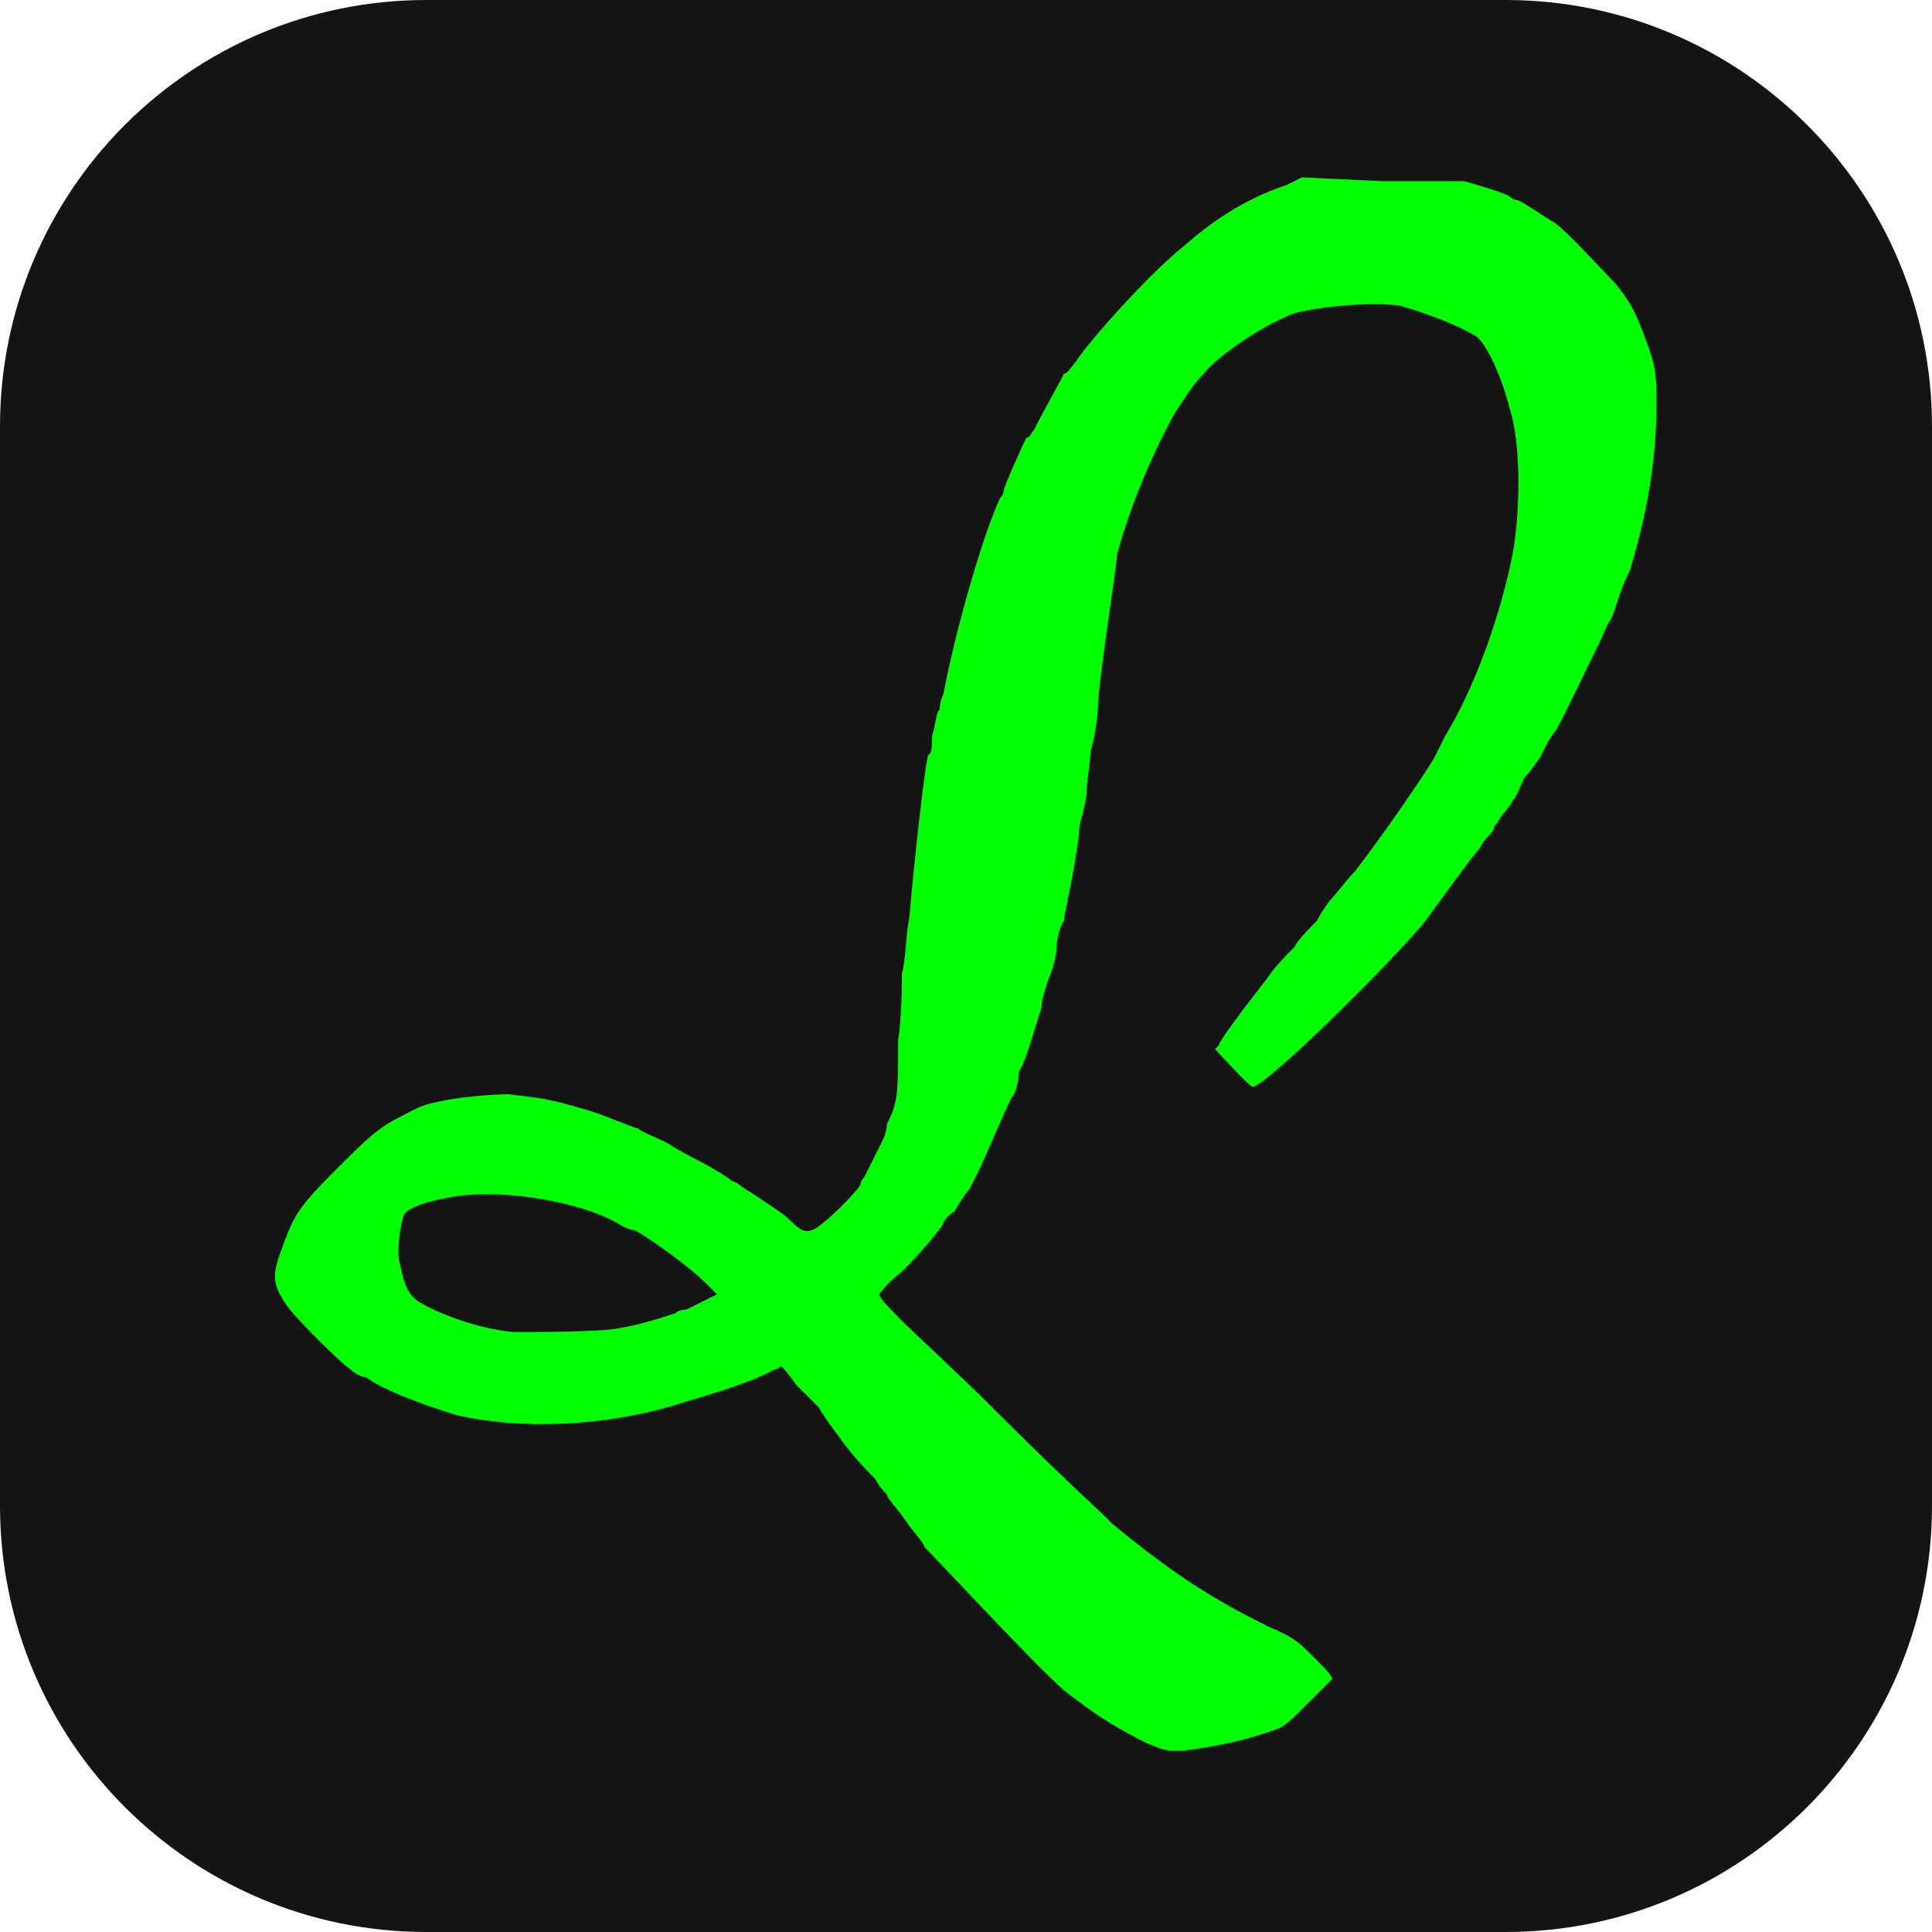
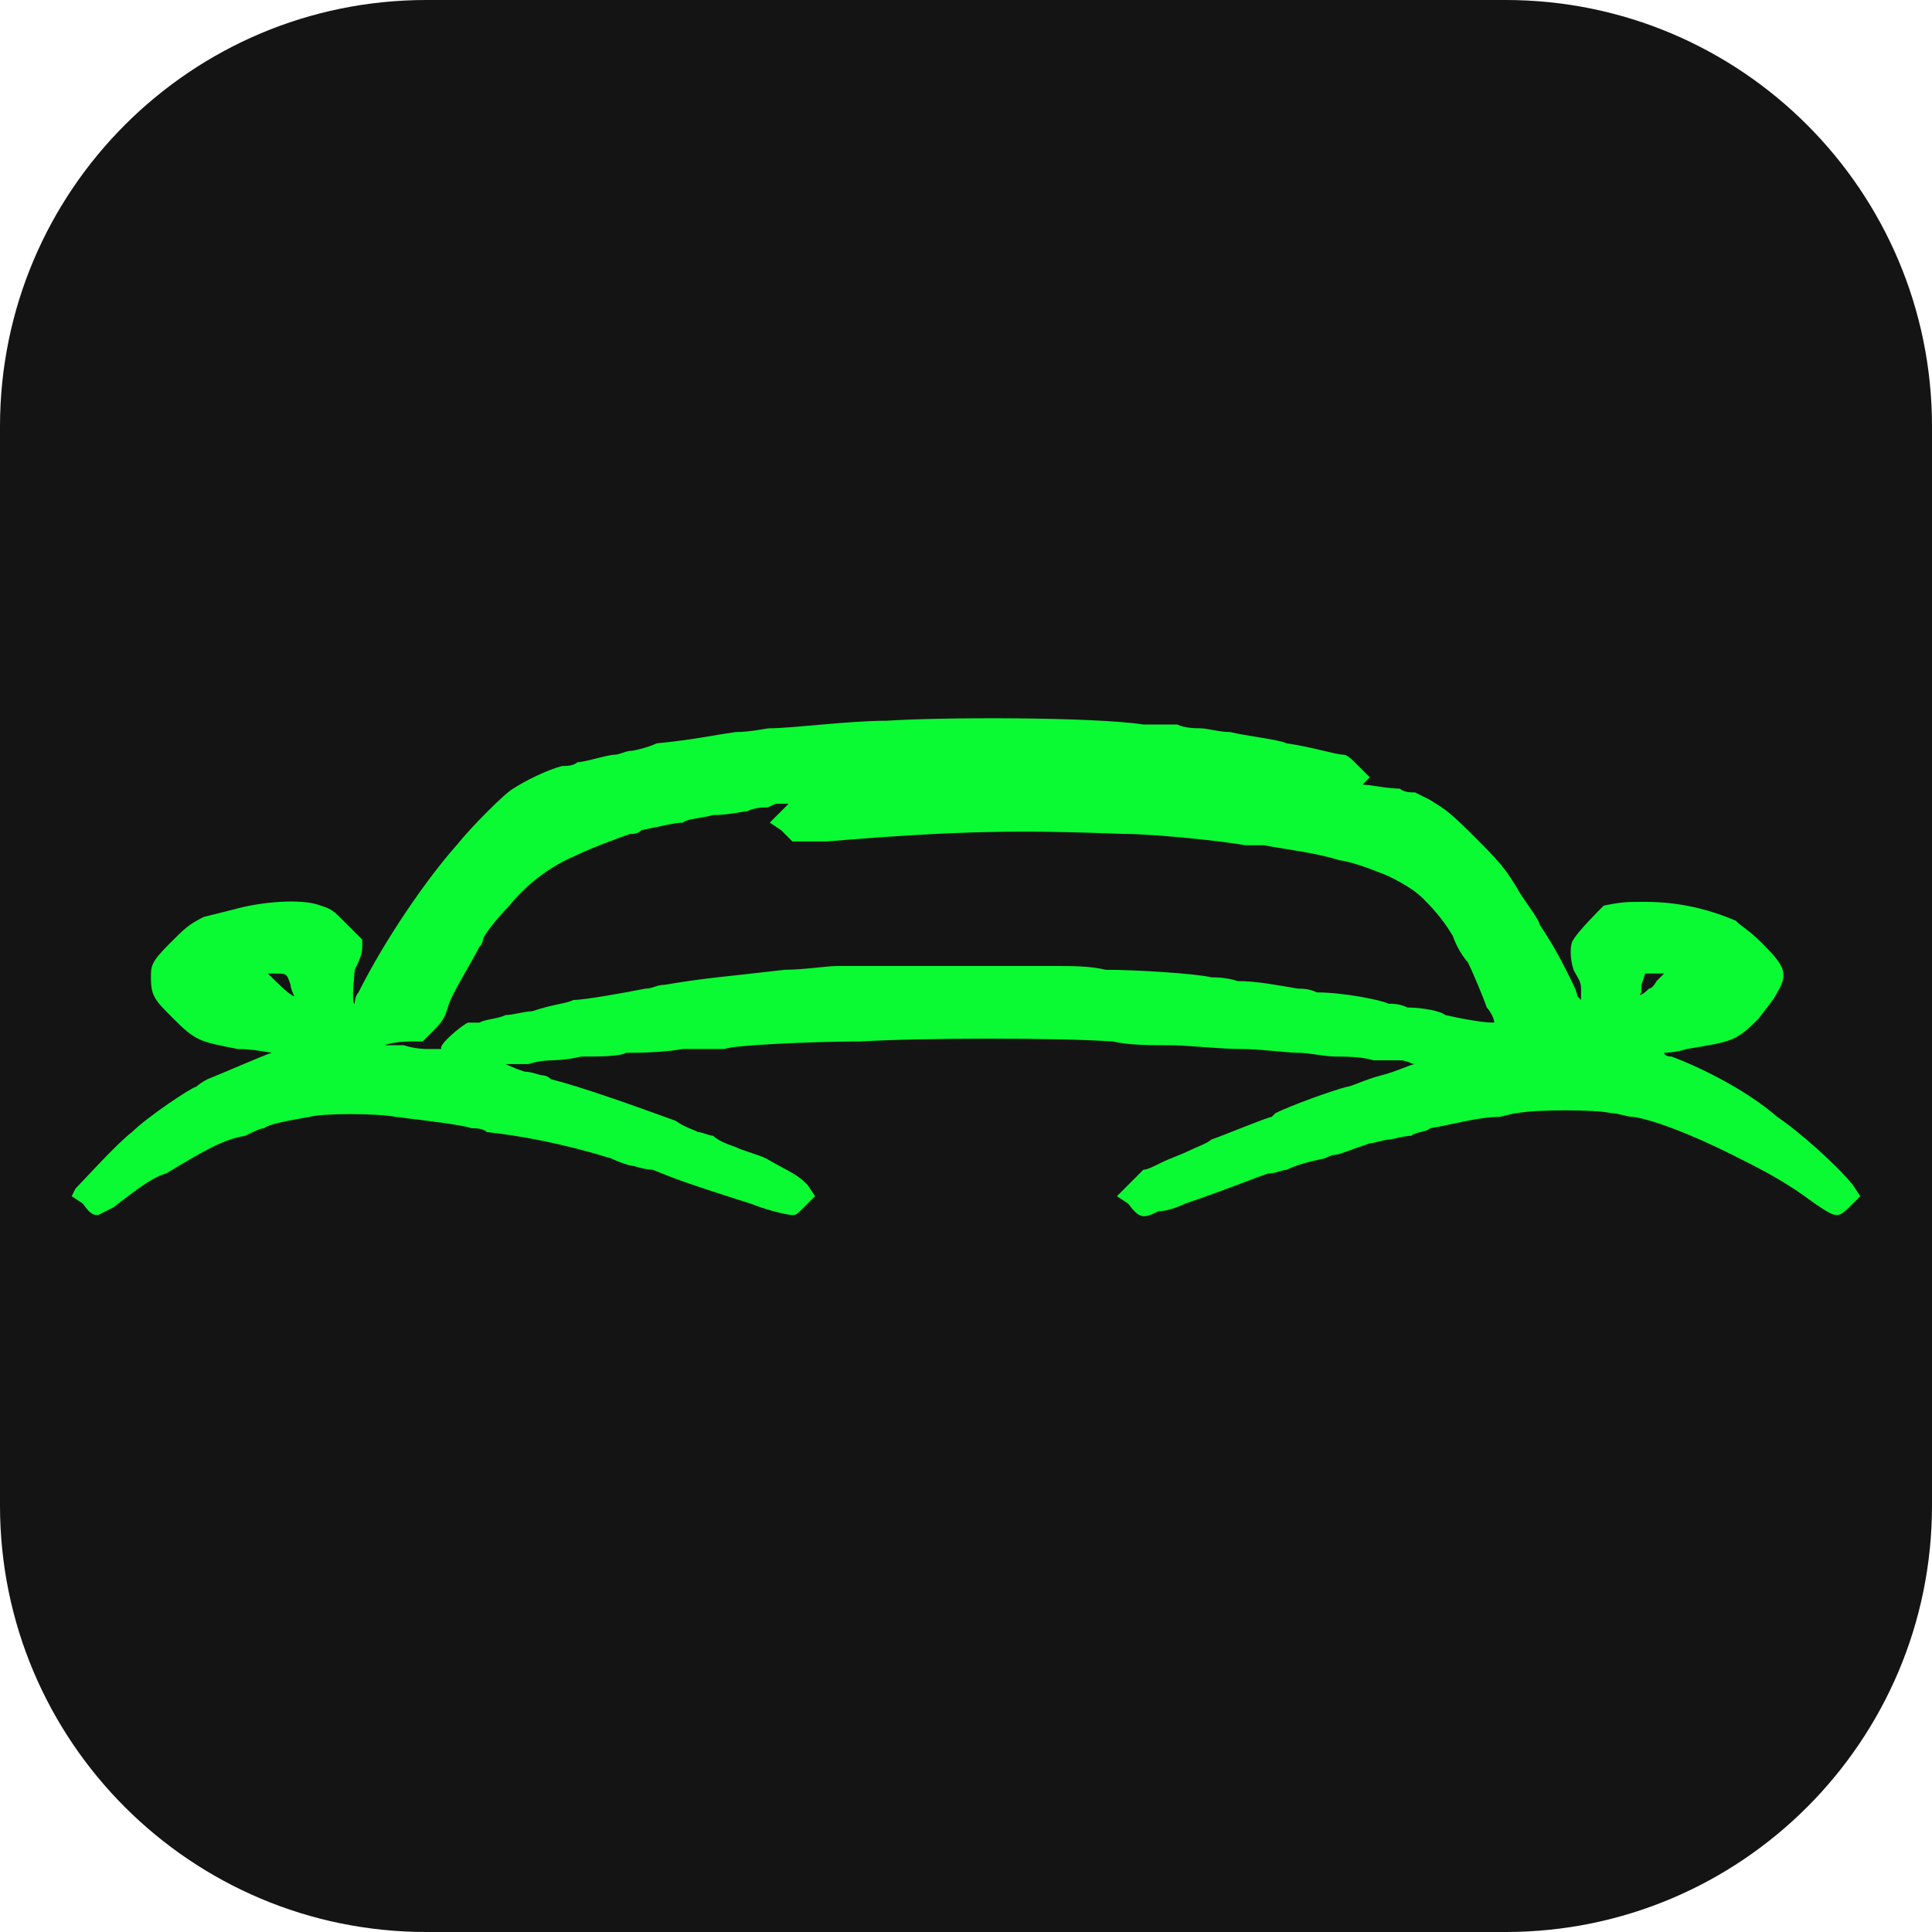
<svg xmlns="http://www.w3.org/2000/svg" viewBox="0 0 512 512">
  <rect width="512" height="512" rx="113" fill="#151414" />
-   <path fill="#00ff01" fill-rule="evenodd" d="M304 462c-8-4-13-7-22-14c-8-7-32-33-37-38c0-1-3-4-5-7c-2-3-5-6-5-7c-1-1-2-2-3-4c-1-1-5-5-8-9c-3-4-6-8-7-10c-1-1-4-4-6-6c-2-3-4-5-4-5c0 0-1 1-2 1c-5 3-15 6-25 9c-19 6-42 7-59 3c-10-3-20-7-24-10c-1 0-3-1-4-2c-3-2-14-13-17-17c-4-6-4-8-1-16c3-8 4-10 14-20c8-8 11-11 17-14c4-2 5-3 10-4c4-1 13-2 19-2c8 1 10 1 20 4c4 1 13 5 14 5c1 1 4 2 8 4c3 2 7 4 7 4c4 2 9 5 10 6c1 0 3 2 5 3c6 4 9 6 10 7c2 2 4 4 6 3c2 0 12-10 13-12c0 0 0-1 1-2c1-2 4-8 5-10c0 0 1-2 1-4c3-6 3-8 3-22c1-7 1-15 1-18c1-3 1-10 2-15c1-12 4-40 5-43c1 0 1-3 1-5c1-3 1-6 2-7c0 0 0-2 1-4c3-16 10-41 15-52c1-1 1-2 1-2c0-1 5-12 6-14c1 0 1-1 2-2c3-6 7-13 8-15c1 0 2-2 3-3c3-5 20-24 29-31c9-8 18-13 27-16l4-2l21 1c15 0 21 0 22 0c7 2 10 3 12 4c1 1 2 1 2 1c1 0 8 5 10 6c4 3 12 12 16 16c4 5 5 7 7 12c3 8 4 10 4 19c0 15-2 28-7 45c-3 6-3 8-5 13c-1 1-2 4-3 6c-3 6-11 23-12 24c-1 1-2 3-4 7c-1 1-2 3-4 5c-1 2-2 5-3 6c0 0-1 2-3 4c-1 2-2 3-2 3c0 1-1 2-2 3c-1 1-2 3-2 3c-2 2-9 12-15 20c-13 15-42 43-45 43c-1 0-10-10-10-10c0 0 1-1 1-1c0-1 6-9 13-18c2-3 5-6 7-8c1-2 4-5 6-7c1-2 3-5 4-6c1-1 4-5 6-7c7-9 18-25 21-30c1-2 2-4 3-6c8-13 15-33 18-49c2-12 2-29-1-38c-2-8-6-17-9-19c-5-3-13-6-20-8c-7-1-20 0-28 2c-8 3-20 11-24 16c-3 3-6 8-8 11c-7 13-12 26-15 37c0 3-4 27-5 39c0 4-1 10-2 13c0 3-1 8-1 10c0 3-1 6-1 6c0 1-1 3-1 5c0 2-2 14-3 18c0 1-1 4-1 6c-1 1-2 5-2 7c0 2-1 6-2 8c-1 3-2 6-2 8c-2 6-4 14-6 17c0 3-1 6-2 7c-2 4-7 16-9 20c0 0-1 2-2 4c-1 1-3 4-4 6c-2 1-3 3-3 3c0 1-6 8-11 13c-4 3-6 6-6 6c0 1 3 4 6 7c4 4 15 14 25 24c20 20 25 24 31 30c17 14 27 20 41 27c7 3 8 4 12 8c3 3 5 5 5 6c0 0-3 3-6 6c-4 4-6 6-8 7c-8 3-17 5-26 6c-4 0-4 0-9-2zM164 352c6-1 12-3 15-4c1-1 3-1 3-1c0 0 2-1 4-2l4-2l-3-3c-5-5-18-14-19-14c0 0-1 0-3-1c-9-6-30-10-44-8c-7 1-13 3-14 5c-1 3-2 10-1 13c1 5 2 8 5 10c5 3 15 7 25 8c6 0 23 0 28-1z" />
+   <path fill="#0afb33" fill-rule="evenodd" d="M22 319l-3-2l1-2c2-2 11-12 15-15c4-4 16-12 17-12c0 0 1-1 3-2c5-2 14-6 17-7c0 0-5-1-9-1c-10-2-11-2-17-8c-5-5-6-6-6-11c0-3 0-4 5-9c4-4 5-5 9-7c4-1 4-1 8-2c7-2 18-3 23-1c3 1 3 1 7 5l4 4l0 2c0 2-1 4-2 6c0 1-1 9 0 9c0 0 0-2 1-3c7-14 18-30 26-39c4-5 13-14 15-15c3-2 9-5 13-6c1 0 3 0 4-1c2 0 8-2 10-2c1 0 3-1 4-1c1 0 5-1 7-2c10-1 14-2 21-3c4 0 8-1 9-1c6 0 21-2 31-2c15-1 55-1 68 1c2 0 6 0 9 0c2 1 5 1 6 1c2 0 5 1 8 1c4 1 13 2 15 3c7 1 13 3 15 3c1 0 2 1 4 3l3 3l-1 1c-1 1-1 1 0 1c1 0 6 1 9 1c1 1 3 1 4 1c0 0 2 1 4 2c3 2 4 2 11 9c7 7 9 9 13 16c2 3 5 7 5 8c4 6 6 10 8 14c1 2 2 4 2 5l1 1l0-3c0-2-1-3-2-5c-1-3-1-7 0-8c1-2 7-8 8-9c5-1 6-1 11-1c9 0 17 2 24 5c2 2 3 2 7 6c6 6 7 8 4 13c-1 2-2 3-5 7c-6 6-7 6-19 8c-3 1-6 1-6 1c0 0 0 1 2 1c8 3 20 9 28 16c6 4 16 13 20 18l2 3l-2 2c-4 4-4 4-10 0c-8-6-14-9-22-13c-10-5-20-9-26-10c-2 0-4-1-6-1c-4-1-20-1-25 0c-1 0-4 1-5 1c-5 0-12 2-18 3c-1 1-4 1-5 2c-2 0-5 1-6 1c-1 0-4 1-5 1c-6 2-8 3-9 3c0 0-1 0-3 1c-5 1-8 2-10 3c-1 0-3 1-5 1c-3 1-13 5-22 8c-2 1-5 2-7 2c-4 2-5 2-8-2l-3-2l3-3c2-2 3-3 4-4c1 0 3-1 5-2c2-1 5-2 7-3c2-1 5-2 6-3c3-1 15-6 16-6c0 0 1-1 1-1c4-2 15-6 19-7c1 0 5-2 9-3c4-1 8-3 9-3l1 0l-1 0c-1 0-2-1-4-1c-1 0-4 0-7 0c-3-1-8-1-10-1c-3 0-7-1-10-1c-3 0-10-1-15-1c-6 0-14-1-19-1c-5 0-11 0-15-1c-15-1-50-1-67 0c-13 0-34 1-36 2c0 0-5 0-11 0c-6 1-12 1-15 1c-2 1-7 1-12 1c-4 1-8 1-8 1c0 0-3 0-6 1c-3 0-6 0-6 0c0 0 2 1 5 2c2 0 4 1 5 1c0 0 1 0 2 1c8 2 22 7 33 11c3 2 4 2 6 3c1 0 3 1 4 1c1 1 3 2 6 3c2 1 6 2 8 3c7 4 8 4 11 7l2 3l-2 2c-3 3-3 3-4 3c-1 0-6-1-11-3c-19-6-21-7-26-9c-2 0-5-1-5-1c-1 0-4-1-6-2c-13-4-24-6-33-7c-1-1-3-1-4-1c-3-1-12-2-20-3c-5-1-20-1-23 0c-6 1-11 2-12 3c-1 0-3 1-5 2c-6 1-11 4-21 10c-4 1-10 6-14 9c-2 1-4 2-4 2c-1 0-2 0-4-3zM117 278c-1-1 5-6 7-7c0 0 2 0 3 0c2-1 5-1 7-2c2 0 5-1 7-1c6-2 9-2 11-3c3 0 14-2 19-3c2 0 3-1 5-1c12-2 15-2 32-4c5 0 11-1 14-1c9 0 50 0 58 0c4 0 9 0 13 1c8 0 24 1 28 2c1 0 4 0 7 1c5 0 10 1 16 2c1 0 3 0 5 1c7 0 17 2 19 3c1 0 3 0 5 1c4 0 9 1 10 2c9 2 12 2 13 2l1 1l-1-1c0-1-1-3-2-4c-1-3-4-10-5-12c-1-1-3-4-4-7c-3-5-6-8-8-10c-3-3-9-6-12-7c-5-2-9-3-10-3c-6-2-15-3-20-4c-1 0-4 0-5 0c-5-1-24-3-32-3c-27-1-43-1-79 2l-9 0l-3-3l-3-2l3-3l2-2l-3 0c-1 0-2 1-3 1c-1 0-3 0-5 1c-1 0-5 1-9 1c-4 1-7 1-8 2c-2 0-6 1-11 2c-1 1-2 1-3 1c-3 1-11 4-15 6c-7 3-13 8-17 13c-3 3-7 8-7 9c0 0 0 1-1 2c-2 4-7 12-8 15c-1 3-1 4-4 7l-3 3l-3 0c-5 0-7 1-7 1c0 0 3 0 5 0c3 1 6 1 6 1c1 0 2 0 3 0c1 0 1 0 1 0zM77 261c-1-3-1-3-4-3l-2 0l1 1c1 1 5 5 6 5c0 0-1-2-1-3zM437 262c1 0 2-2 2-2c1-1 2-2 2-2c1 0 0 0 0 0c0 0-2 0-3 0l-2 0l-1 3c0 1 0 2 0 2c-1 1 0 1 2-1z" />
</svg>
